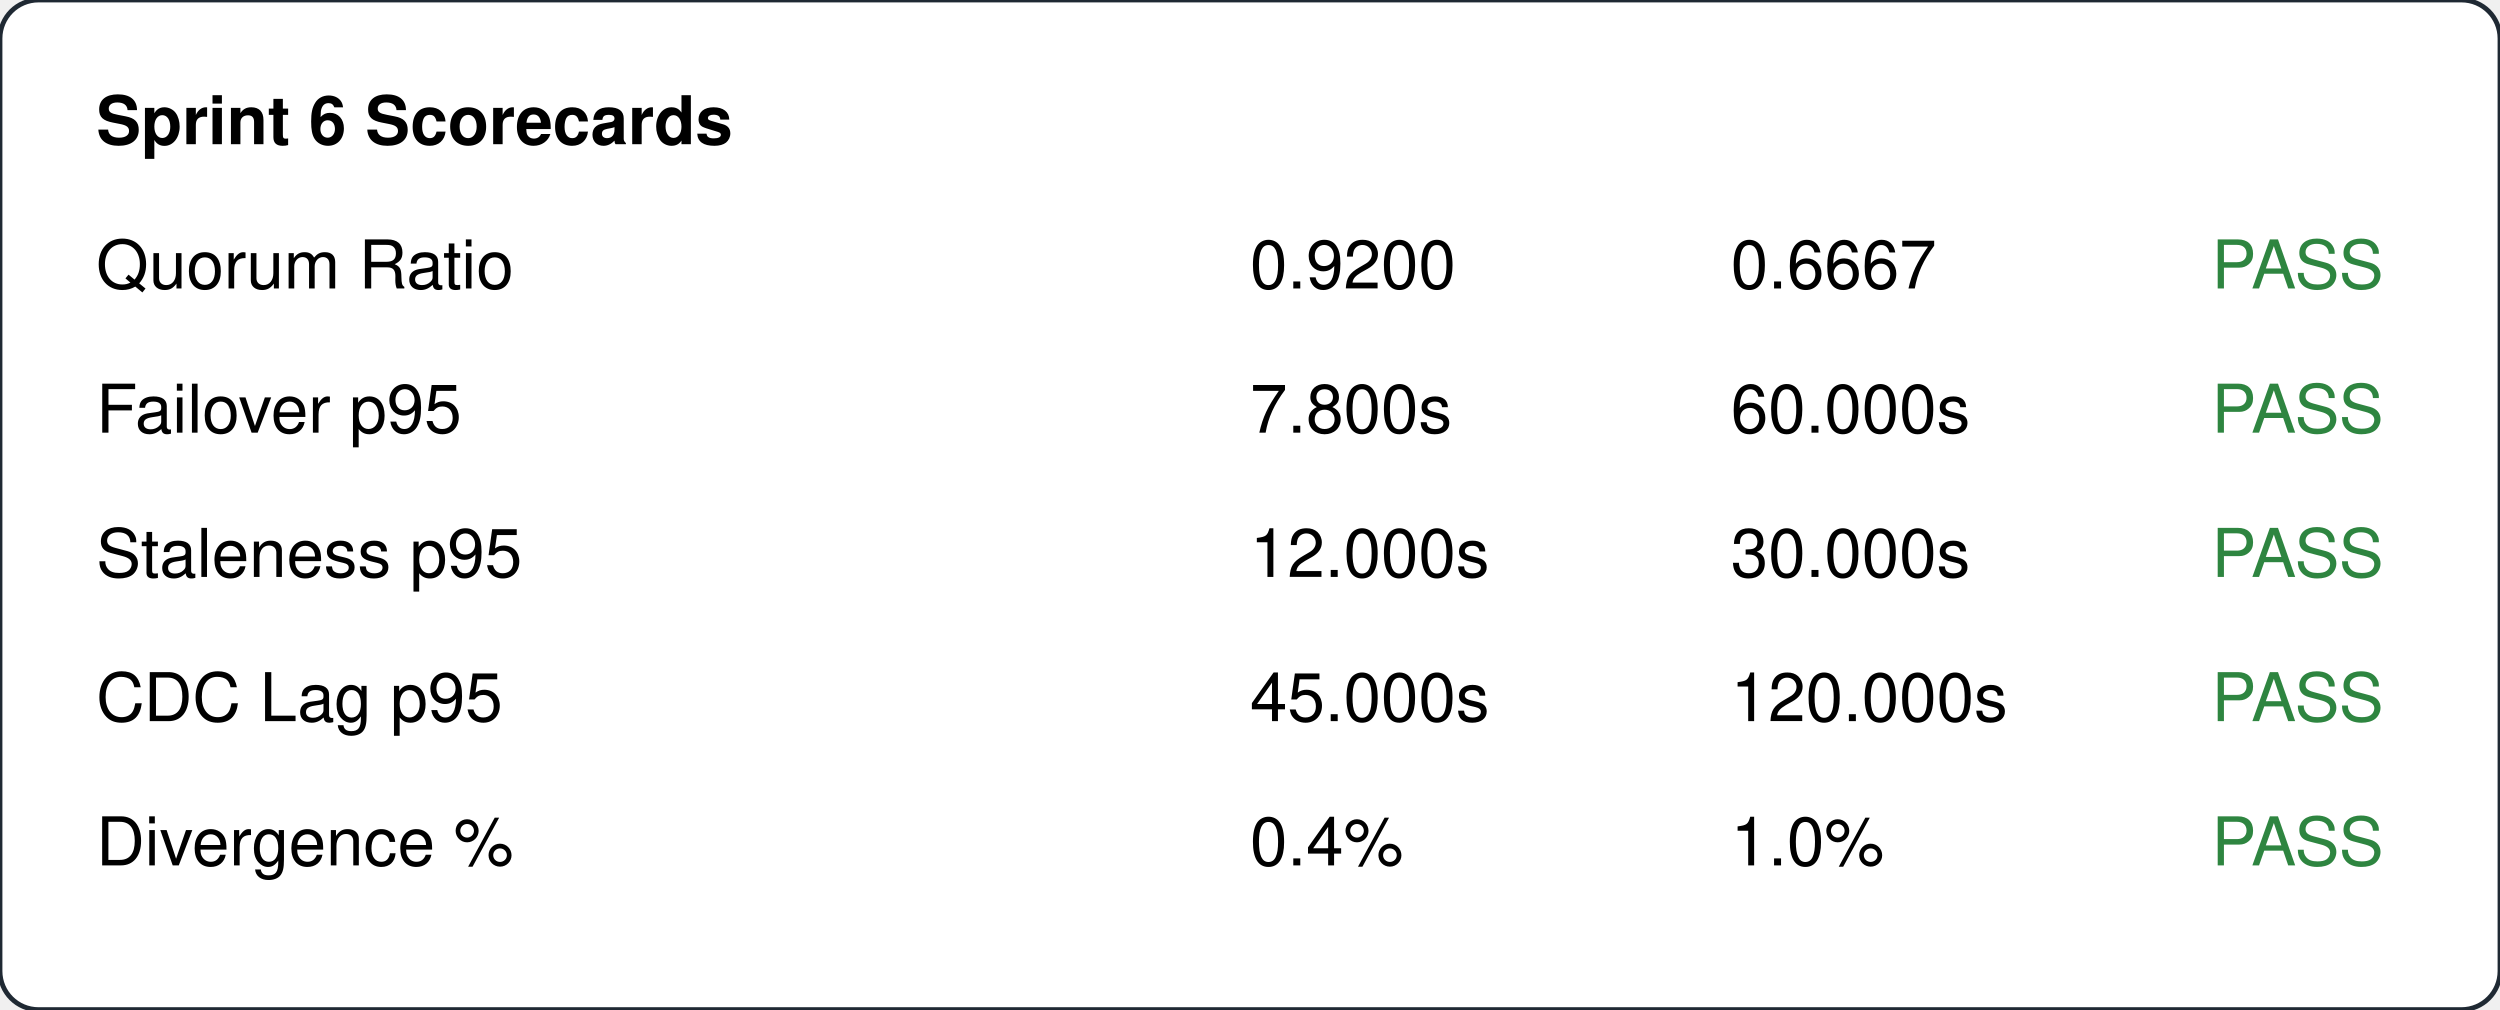
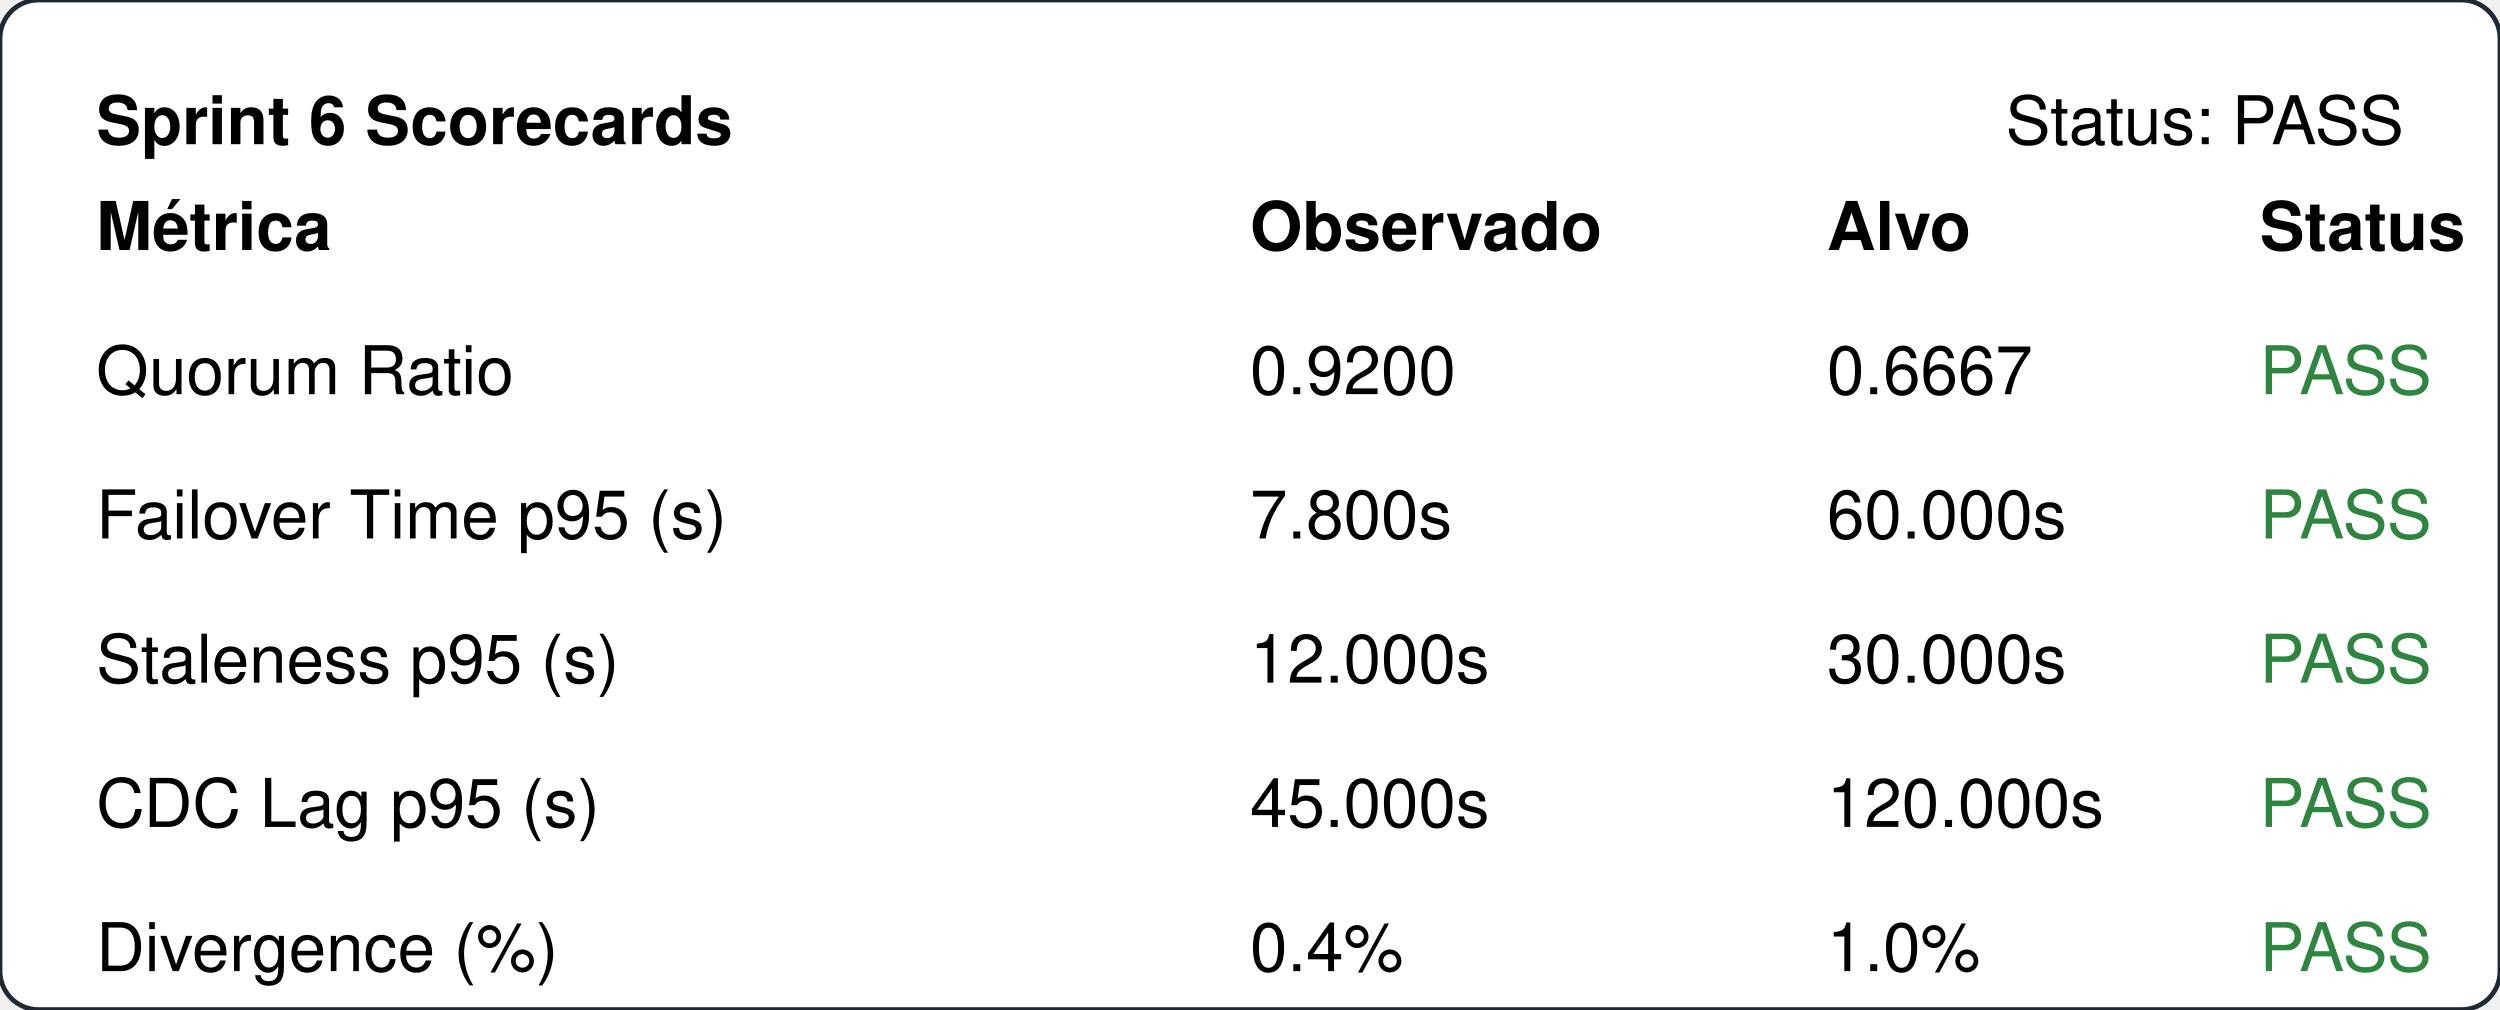
<svg xmlns="http://www.w3.org/2000/svg" width="520" height="210">
  <style>text{font-family:Helvetica,Arial,sans-serif;font-size:14px;}</style>
-   <rect width="520" height="210" fill="#ffffff" stroke="#1f2933" rx="8" />
+   <rect width="520" height="210" rx="8" fill="#ffffff" stroke="#1f2933" />
  <text x="20" y="30" font-size="18" font-weight="bold">Sprint 6 Scorecards</text>
-   <text x="20" y="60">Quorum Ratio</text>
-   <text x="260" y="60">0.9200</text>
-   <text x="360" y="60">0.6667</text>
-   <text x="460" y="60" fill="#2e8540">PASS</text>
-   <text x="20" y="90">Failover p95</text>
-   <text x="260" y="90">7.800s</text>
-   <text x="360" y="90">60.000s</text>
-   <text x="460" y="90" fill="#2e8540">PASS</text>
-   <text x="20" y="120">Staleness p95</text>
-   <text x="260" y="120">12.000s</text>
-   <text x="360" y="120">30.000s</text>
-   <text x="460" y="120" fill="#2e8540">PASS</text>
-   <text x="20" y="150">CDC Lag p95</text>
-   <text x="260" y="150">45.000s</text>
-   <text x="360" y="150">120.000s</text>
-   <text x="460" y="150" fill="#2e8540">PASS</text>
-   <text x="20" y="180">Divergence %</text>
-   <text x="260" y="180">0.4%</text>
-   <text x="360" y="180">1.0%</text>
-   <text x="460" y="180" fill="#2e8540">PASS</text>
+   <text x="500" y="30" text-anchor="end" font-size="16">Status: PASS</text>
+   <text x="20" y="52" font-weight="bold">Métrica</text>
+   <text x="260" y="52" font-weight="bold">Observado</text>
+   <text x="380" y="52" font-weight="bold">Alvo</text>
+   <text x="470" y="52" font-weight="bold">Status</text>
+   <text x="20" y="82">Quorum Ratio</text>
+   <text x="260" y="82">0.9200</text>
+   <text x="380" y="82">0.6667</text>
+   <text x="470" y="82" fill="#2e8540">PASS</text>
+   <text x="20" y="112">Failover Time p95 (s)</text>
+   <text x="260" y="112">7.800s</text>
+   <text x="380" y="112">60.000s</text>
+   <text x="470" y="112" fill="#2e8540">PASS</text>
+   <text x="20" y="142">Staleness p95 (s)</text>
+   <text x="260" y="142">12.000s</text>
+   <text x="380" y="142">30.000s</text>
+   <text x="470" y="142" fill="#2e8540">PASS</text>
+   <text x="20" y="172">CDC Lag p95 (s)</text>
+   <text x="260" y="172">45.000s</text>
+   <text x="380" y="172">120.000s</text>
+   <text x="470" y="172" fill="#2e8540">PASS</text>
+   <text x="20" y="202">Divergence (%)</text>
+   <text x="260" y="202">0.4%</text>
+   <text x="380" y="202">1.0%</text>
+   <text x="470" y="202" fill="#2e8540">PASS</text>
</svg>
